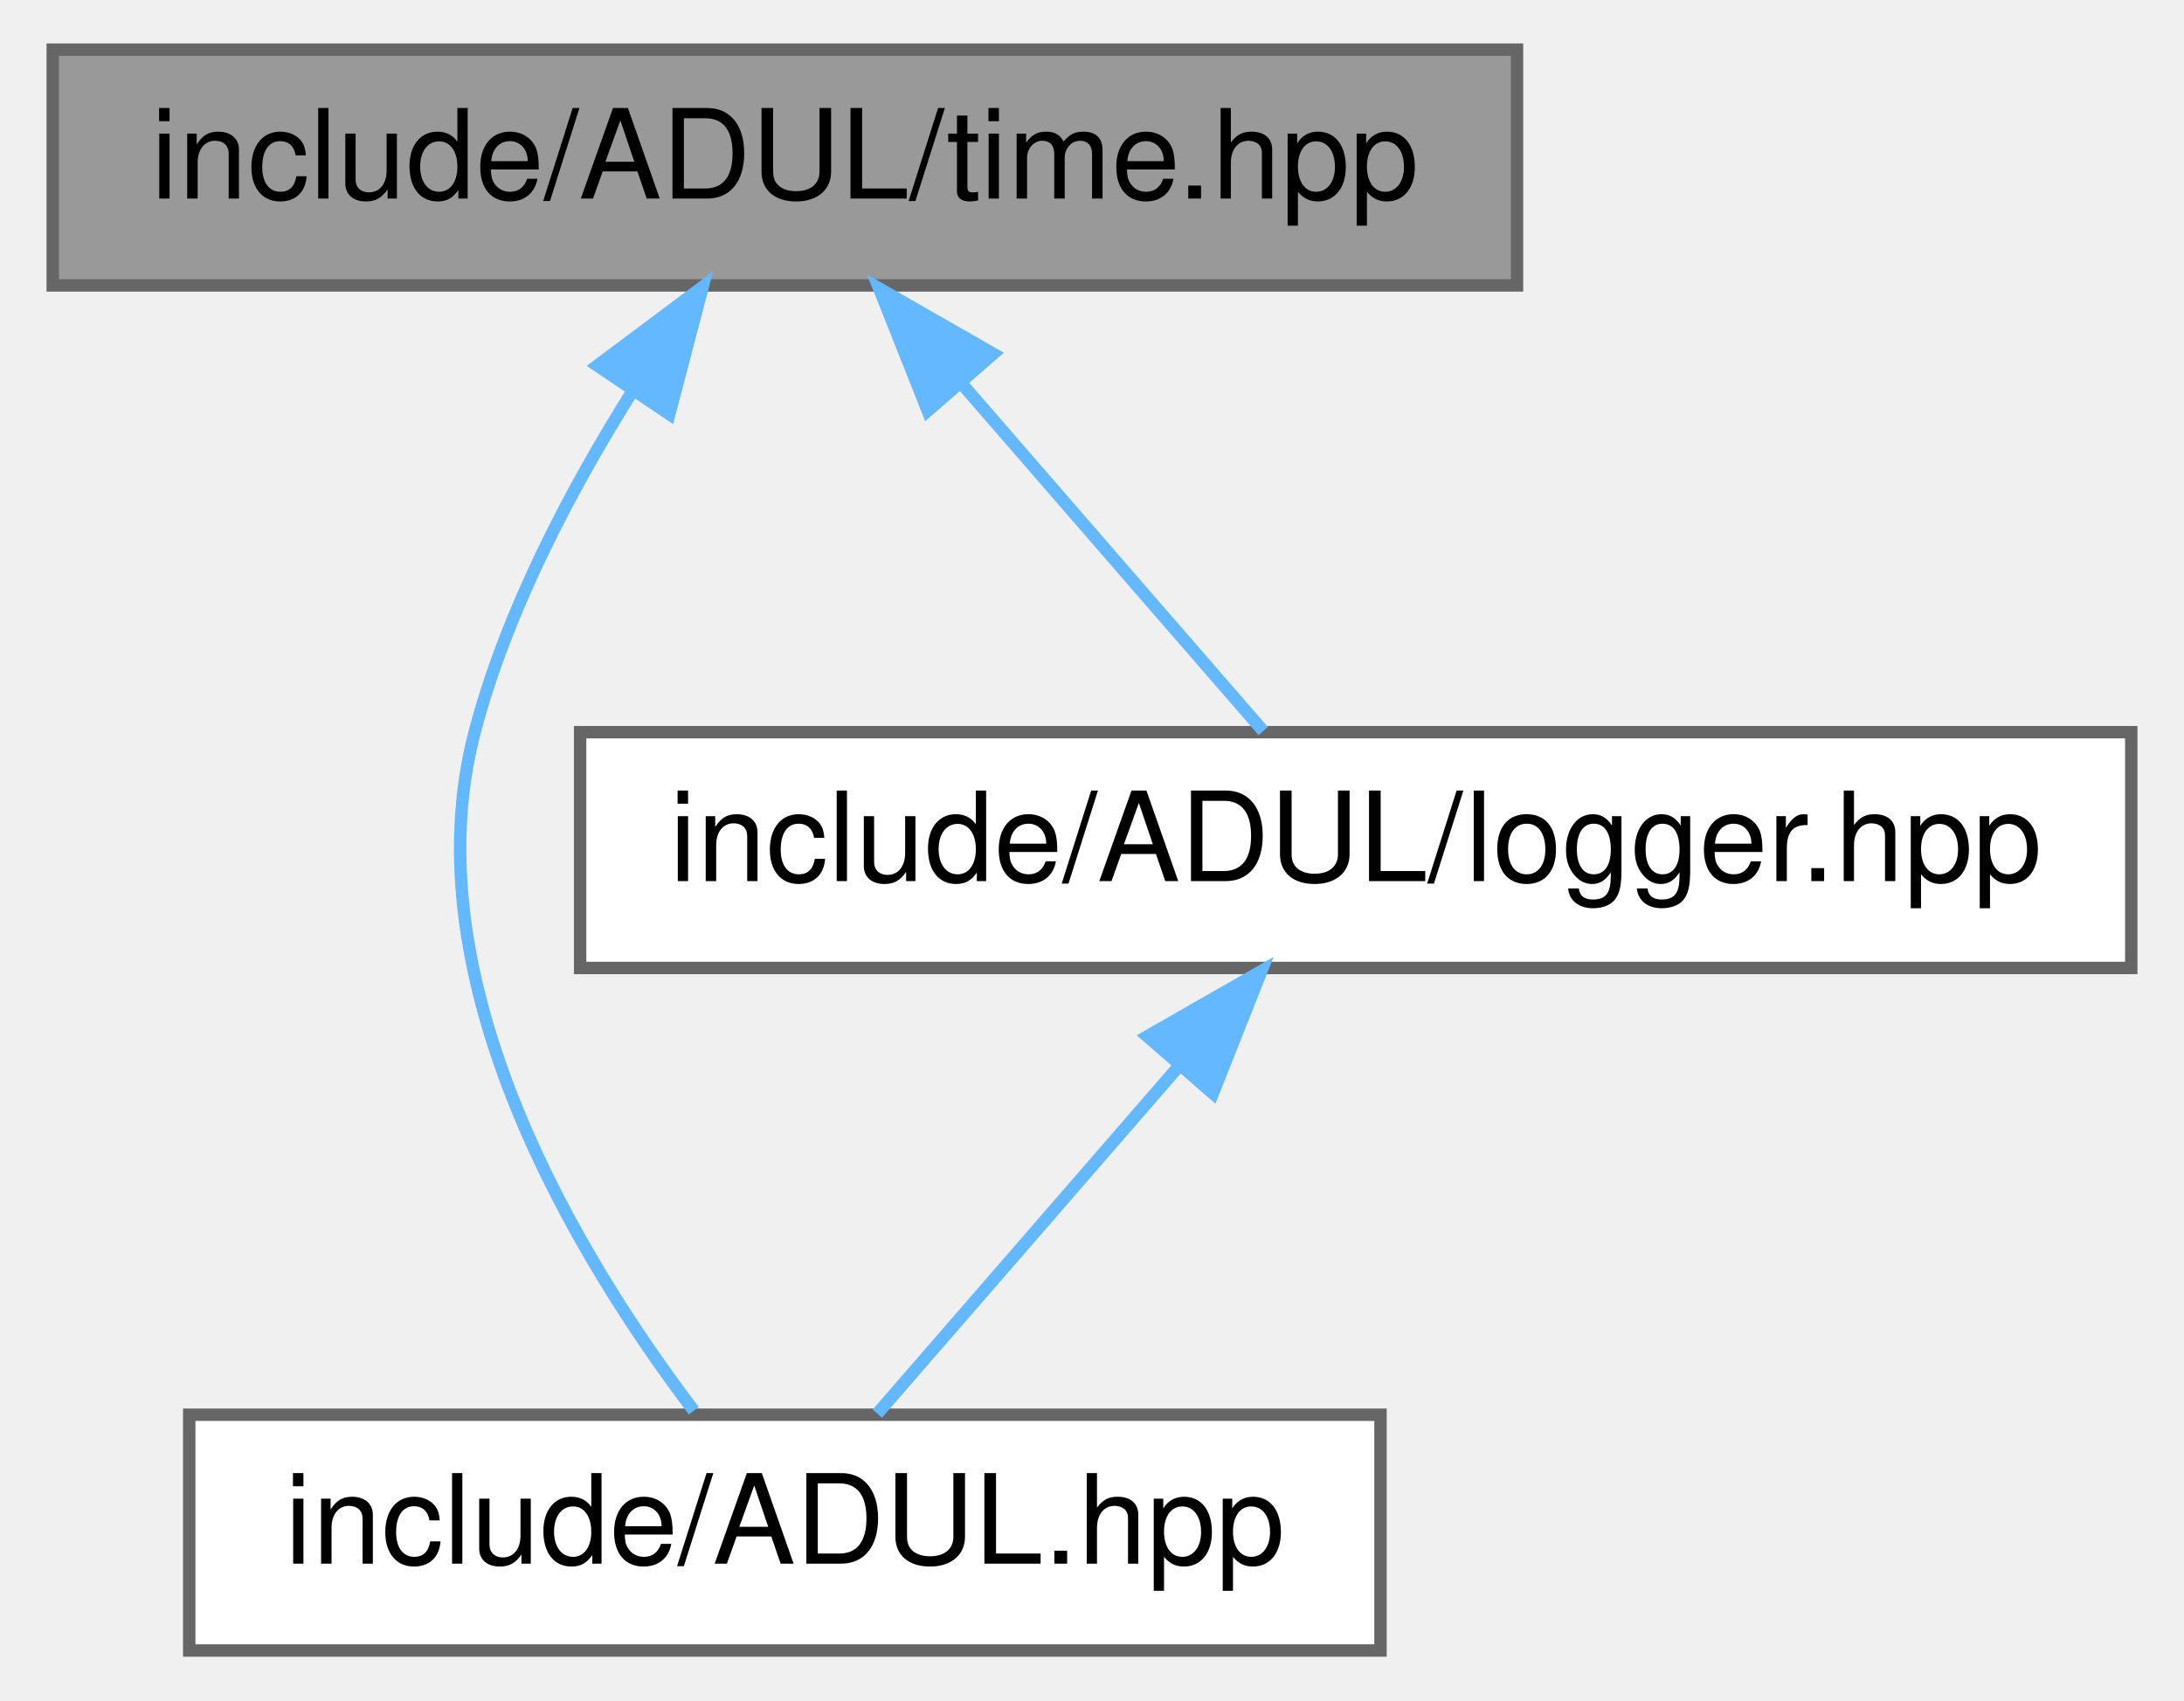
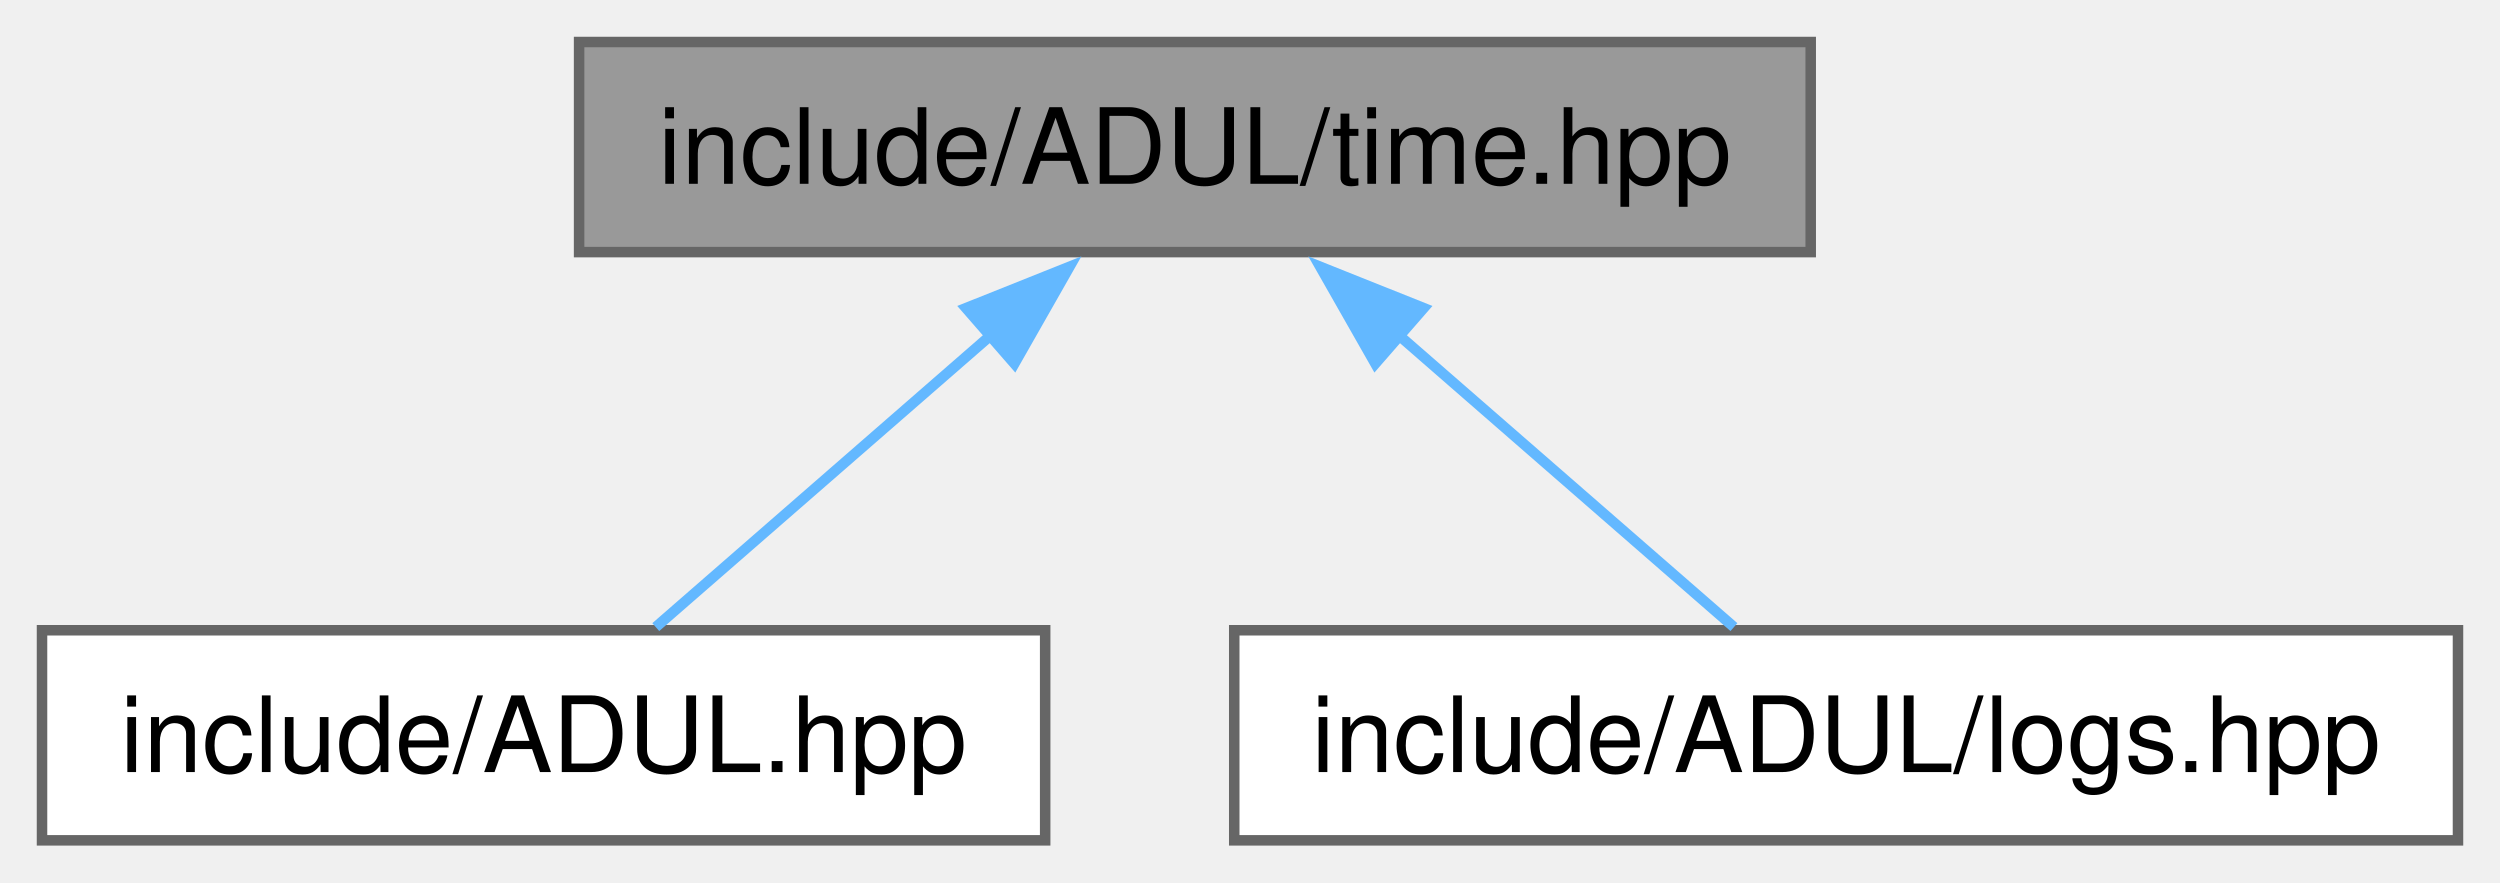
- <svg xmlns="http://www.w3.org/2000/svg" xmlns:xlink="http://www.w3.org/1999/xlink" width="176pt" height="137pt" viewBox="0.00 0.00 175.50 137.00">
-   <g id="graph0" class="graph" transform="scale(1 1) rotate(0) translate(4 133)">
+ <svg xmlns="http://www.w3.org/2000/svg" xmlns:xlink="http://www.w3.org/1999/xlink" width="238pt" height="84pt" viewBox="0.00 0.00 238.00 84.00">
+   <g id="graph0" class="graph" transform="scale(1 1) rotate(0) translate(4 80)">
    <g id="Node000001" class="node">
      <g id="a_Node000001">
        <a xlink:title=" ">
-           <polygon fill="#999999" stroke="#666666" points="118,-129 0,-129 0,-110 118,-110 118,-129" />
-           <text text-anchor="middle" x="59" y="-117" font-family="Helvetica,sans-Serif" font-size="10.00">include/ADUL/time.hpp</text>
+           <polygon fill="#999999" stroke="#666666" points="168.38,-76 51.13,-76 51.13,-56 168.38,-56 168.38,-76" />
+           <text text-anchor="middle" x="109.75" y="-62.5" font-family="Helvetica,sans-Serif" font-size="10.00">include/ADUL/time.hpp</text>
        </a>
      </g>
    </g>
    <g id="Node000002" class="node">
      <g id="a_Node000002">
        <a xlink:href="_a_d_u_l_8hpp.html" target="_top" xlink:title=" ">
-           <polygon fill="white" stroke="#666666" points="107,-19 11,-19 11,0 107,0 107,-19" />
-           <text text-anchor="middle" x="59" y="-7" font-family="Helvetica,sans-Serif" font-size="10.00">include/ADUL.hpp</text>
+           <polygon fill="white" stroke="#666666" points="95.5,-20 0,-20 0,0 95.5,0 95.5,-20" />
+           <text text-anchor="middle" x="47.75" y="-6.5" font-family="Helvetica,sans-Serif" font-size="10.00">include/ADUL.hpp</text>
        </a>
      </g>
    </g>
    <g id="edge1_Node000001_Node000002" class="edge">
      <g id="a_edge1_Node000001_Node000002">
        <a xlink:title=" ">
-           <path fill="none" stroke="#63b8ff" d="M46.76,-101.54C41.75,-93.59 36.55,-83.74 34,-74 28.72,-53.83 42.52,-31.38 51.66,-19.32" />
-           <polygon fill="#63b8ff" stroke="#63b8ff" points="43.89,-103.54 52.37,-109.88 49.69,-99.63 43.89,-103.54" />
+           <path fill="none" stroke="#63b8ff" d="M90.38,-48.13C79.83,-38.94 67.19,-27.93 58.43,-20.3" />
+           <polygon fill="#63b8ff" stroke="#63b8ff" points="87.97,-50.67 97.81,-54.6 92.57,-45.39 87.97,-50.67" />
        </a>
      </g>
    </g>
    <g id="Node000003" class="node">
      <g id="a_Node000003">
-         <a xlink:href="logger_8hpp.html" target="_top" xlink:title=" ">
-           <polygon fill="white" stroke="#666666" points="167.5,-74 42.5,-74 42.5,-55 167.5,-55 167.5,-74" />
-           <text text-anchor="middle" x="105" y="-62" font-family="Helvetica,sans-Serif" font-size="10.00">include/ADUL/logger.hpp</text>
+         <a xlink:href="logs_8hpp.html" target="_top" xlink:title=" ">
+           <polygon fill="white" stroke="#666666" points="230,-20 113.5,-20 113.5,0 230,0 230,-20" />
+           <text text-anchor="middle" x="171.75" y="-6.5" font-family="Helvetica,sans-Serif" font-size="10.00">include/ADUL/logs.hpp</text>
        </a>
      </g>
    </g>
    <g id="edge2_Node000001_Node000003" class="edge">
      <g id="a_edge2_Node000001_Node000003">
        <a xlink:title=" ">
-           <path fill="none" stroke="#63b8ff" d="M73.36,-101.96C81.37,-92.72 91.03,-81.6 97.55,-74.09" />
-           <polygon fill="#63b8ff" stroke="#63b8ff" points="70.51,-99.9 66.6,-109.75 75.79,-104.49 70.51,-99.9" />
-         </a>
-       </g>
-     </g>
-     <g id="edge3_Node000003_Node000002" class="edge">
-       <g id="a_edge3_Node000003_Node000002">
-         <a xlink:title=" ">
-           <path fill="none" stroke="#63b8ff" d="M90.64,-46.96C82.63,-37.72 72.97,-26.6 66.45,-19.09" />
-           <polygon fill="#63b8ff" stroke="#63b8ff" points="88.21,-49.49 97.4,-54.75 93.49,-44.9 88.21,-49.49" />
+           <path fill="none" stroke="#63b8ff" d="M129.12,-48.13C139.67,-38.94 152.31,-27.93 161.07,-20.3" />
+           <polygon fill="#63b8ff" stroke="#63b8ff" points="126.93,-45.39 121.69,-54.6 131.53,-50.67 126.93,-45.39" />
        </a>
      </g>
    </g>
  </g>
</svg>
